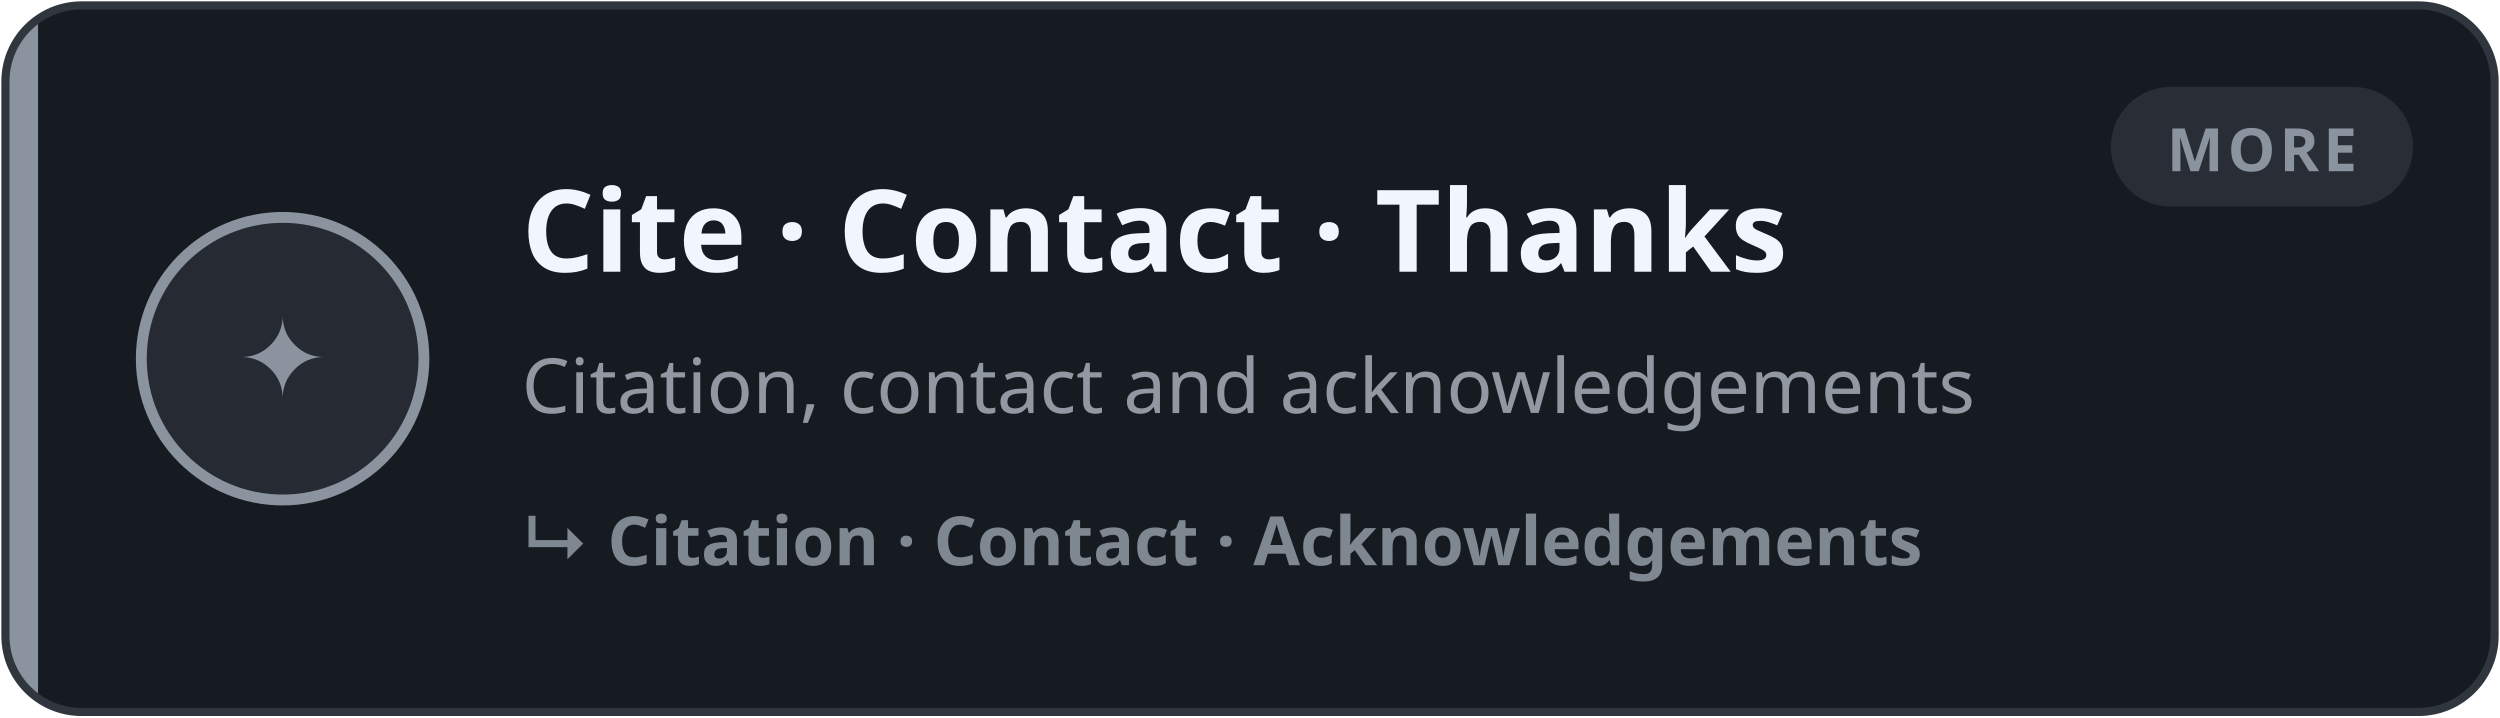
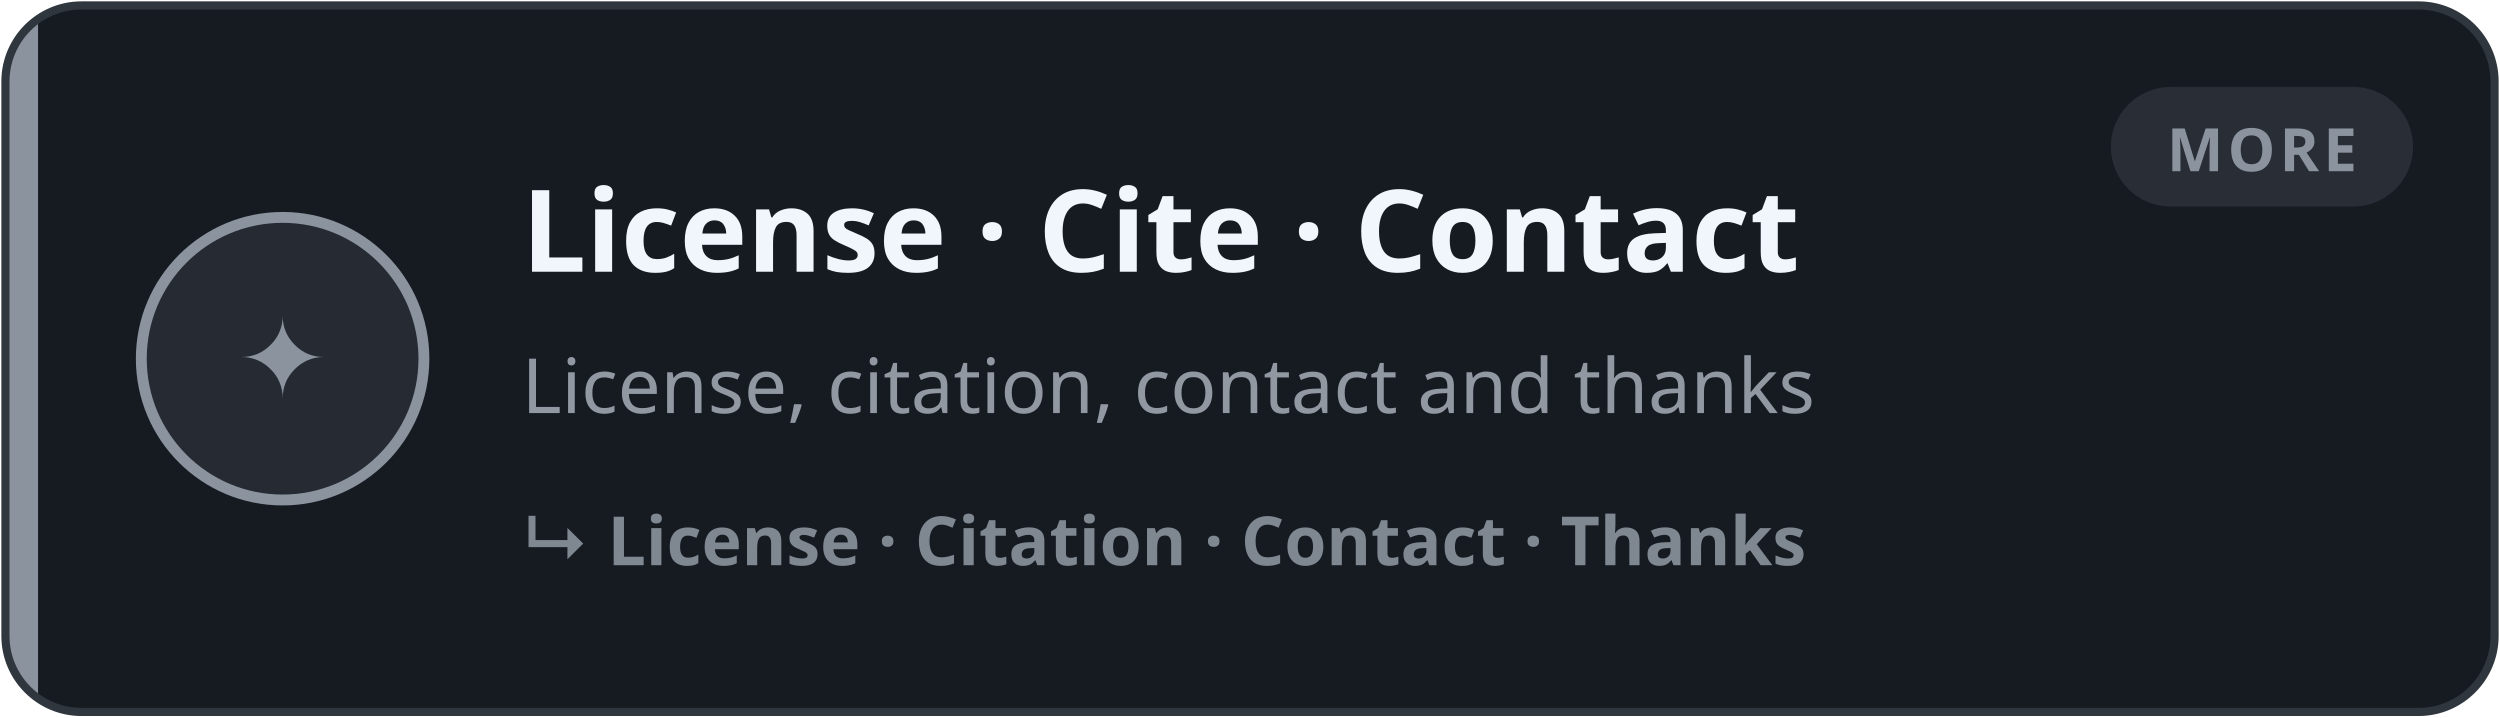
<svg xmlns="http://www.w3.org/2000/svg" width="460" height="132" viewBox="0 0 460 132">
  <defs>
    <clipPath id="card">
      <rect x="1" y="1" width="458" height="130" rx="14" />
    </clipPath>
  </defs>
  <rect x="1" y="1" width="458" height="130" rx="14" fill="#161b22" />
  <rect x="0" y="0" width="7" height="132" fill="#8b949e" clip-path="url(#card)" />
  <rect x="1" y="1" width="458" height="130" rx="14" fill="none" stroke="#30363d" stroke-width="1.5" />
  <circle cx="52" cy="66" r="26" fill="#8b949e" fill-opacity="0.14" stroke="#8b949e" stroke-width="2" />
  <text x="52" y="73" text-anchor="middle" font-family="-apple-system, BlinkMacSystemFont, 'Segoe UI', 'Noto Sans', Helvetica, Arial, sans-serif" font-size="20" font-weight="700" fill="#8b949e">✦</text>
  <rect x="388.4" y="16" width="55.6" height="22" rx="11" fill="#8b949e" fill-opacity="0.16" />
  <text x="416.2" y="31.5" text-anchor="middle" font-family="-apple-system, BlinkMacSystemFont, 'Segoe UI', 'Noto Sans', Helvetica, Arial, sans-serif" font-size="11" font-weight="700" letter-spacing="0.8" fill="#8b949e">MORE</text>
-   <text x="96" y="50" font-family="-apple-system, BlinkMacSystemFont, 'Segoe UI', 'Noto Sans', Helvetica, Arial, sans-serif" font-size="21" font-weight="700" fill="#f0f6fc">Cite · Contact · Thanks</text>
-   <text x="96" y="76" font-family="-apple-system, BlinkMacSystemFont, 'Segoe UI', 'Noto Sans', Helvetica, Arial, sans-serif" font-size="14" fill="#9198a1">Citation, contact and acknowledgements</text>
-   <text x="96" y="104" font-family="-apple-system, BlinkMacSystemFont, 'Segoe UI', 'Noto Sans', Helvetica, Arial, sans-serif" font-size="12.5" font-weight="600" fill="#8b949e" fill-opacity="0.9">↳ Citation · Contact · Acknowledgements</text>
+   <text x="96" y="50" font-family="-apple-system, BlinkMacSystemFont, 'Segoe UI', 'Noto Sans', Helvetica, Arial, sans-serif" font-size="21" font-weight="700" fill="#f0f6fc">License · Cite · Contact</text>
+   <text x="96" y="76" font-family="-apple-system, BlinkMacSystemFont, 'Segoe UI', 'Noto Sans', Helvetica, Arial, sans-serif" font-size="14" fill="#9198a1">License, citation, contact and thanks</text>
+   <text x="96" y="104" font-family="-apple-system, BlinkMacSystemFont, 'Segoe UI', 'Noto Sans', Helvetica, Arial, sans-serif" font-size="12.5" font-weight="600" fill="#8b949e" fill-opacity="0.9">↳ License · Citation · Contact · Thanks</text>
</svg>
